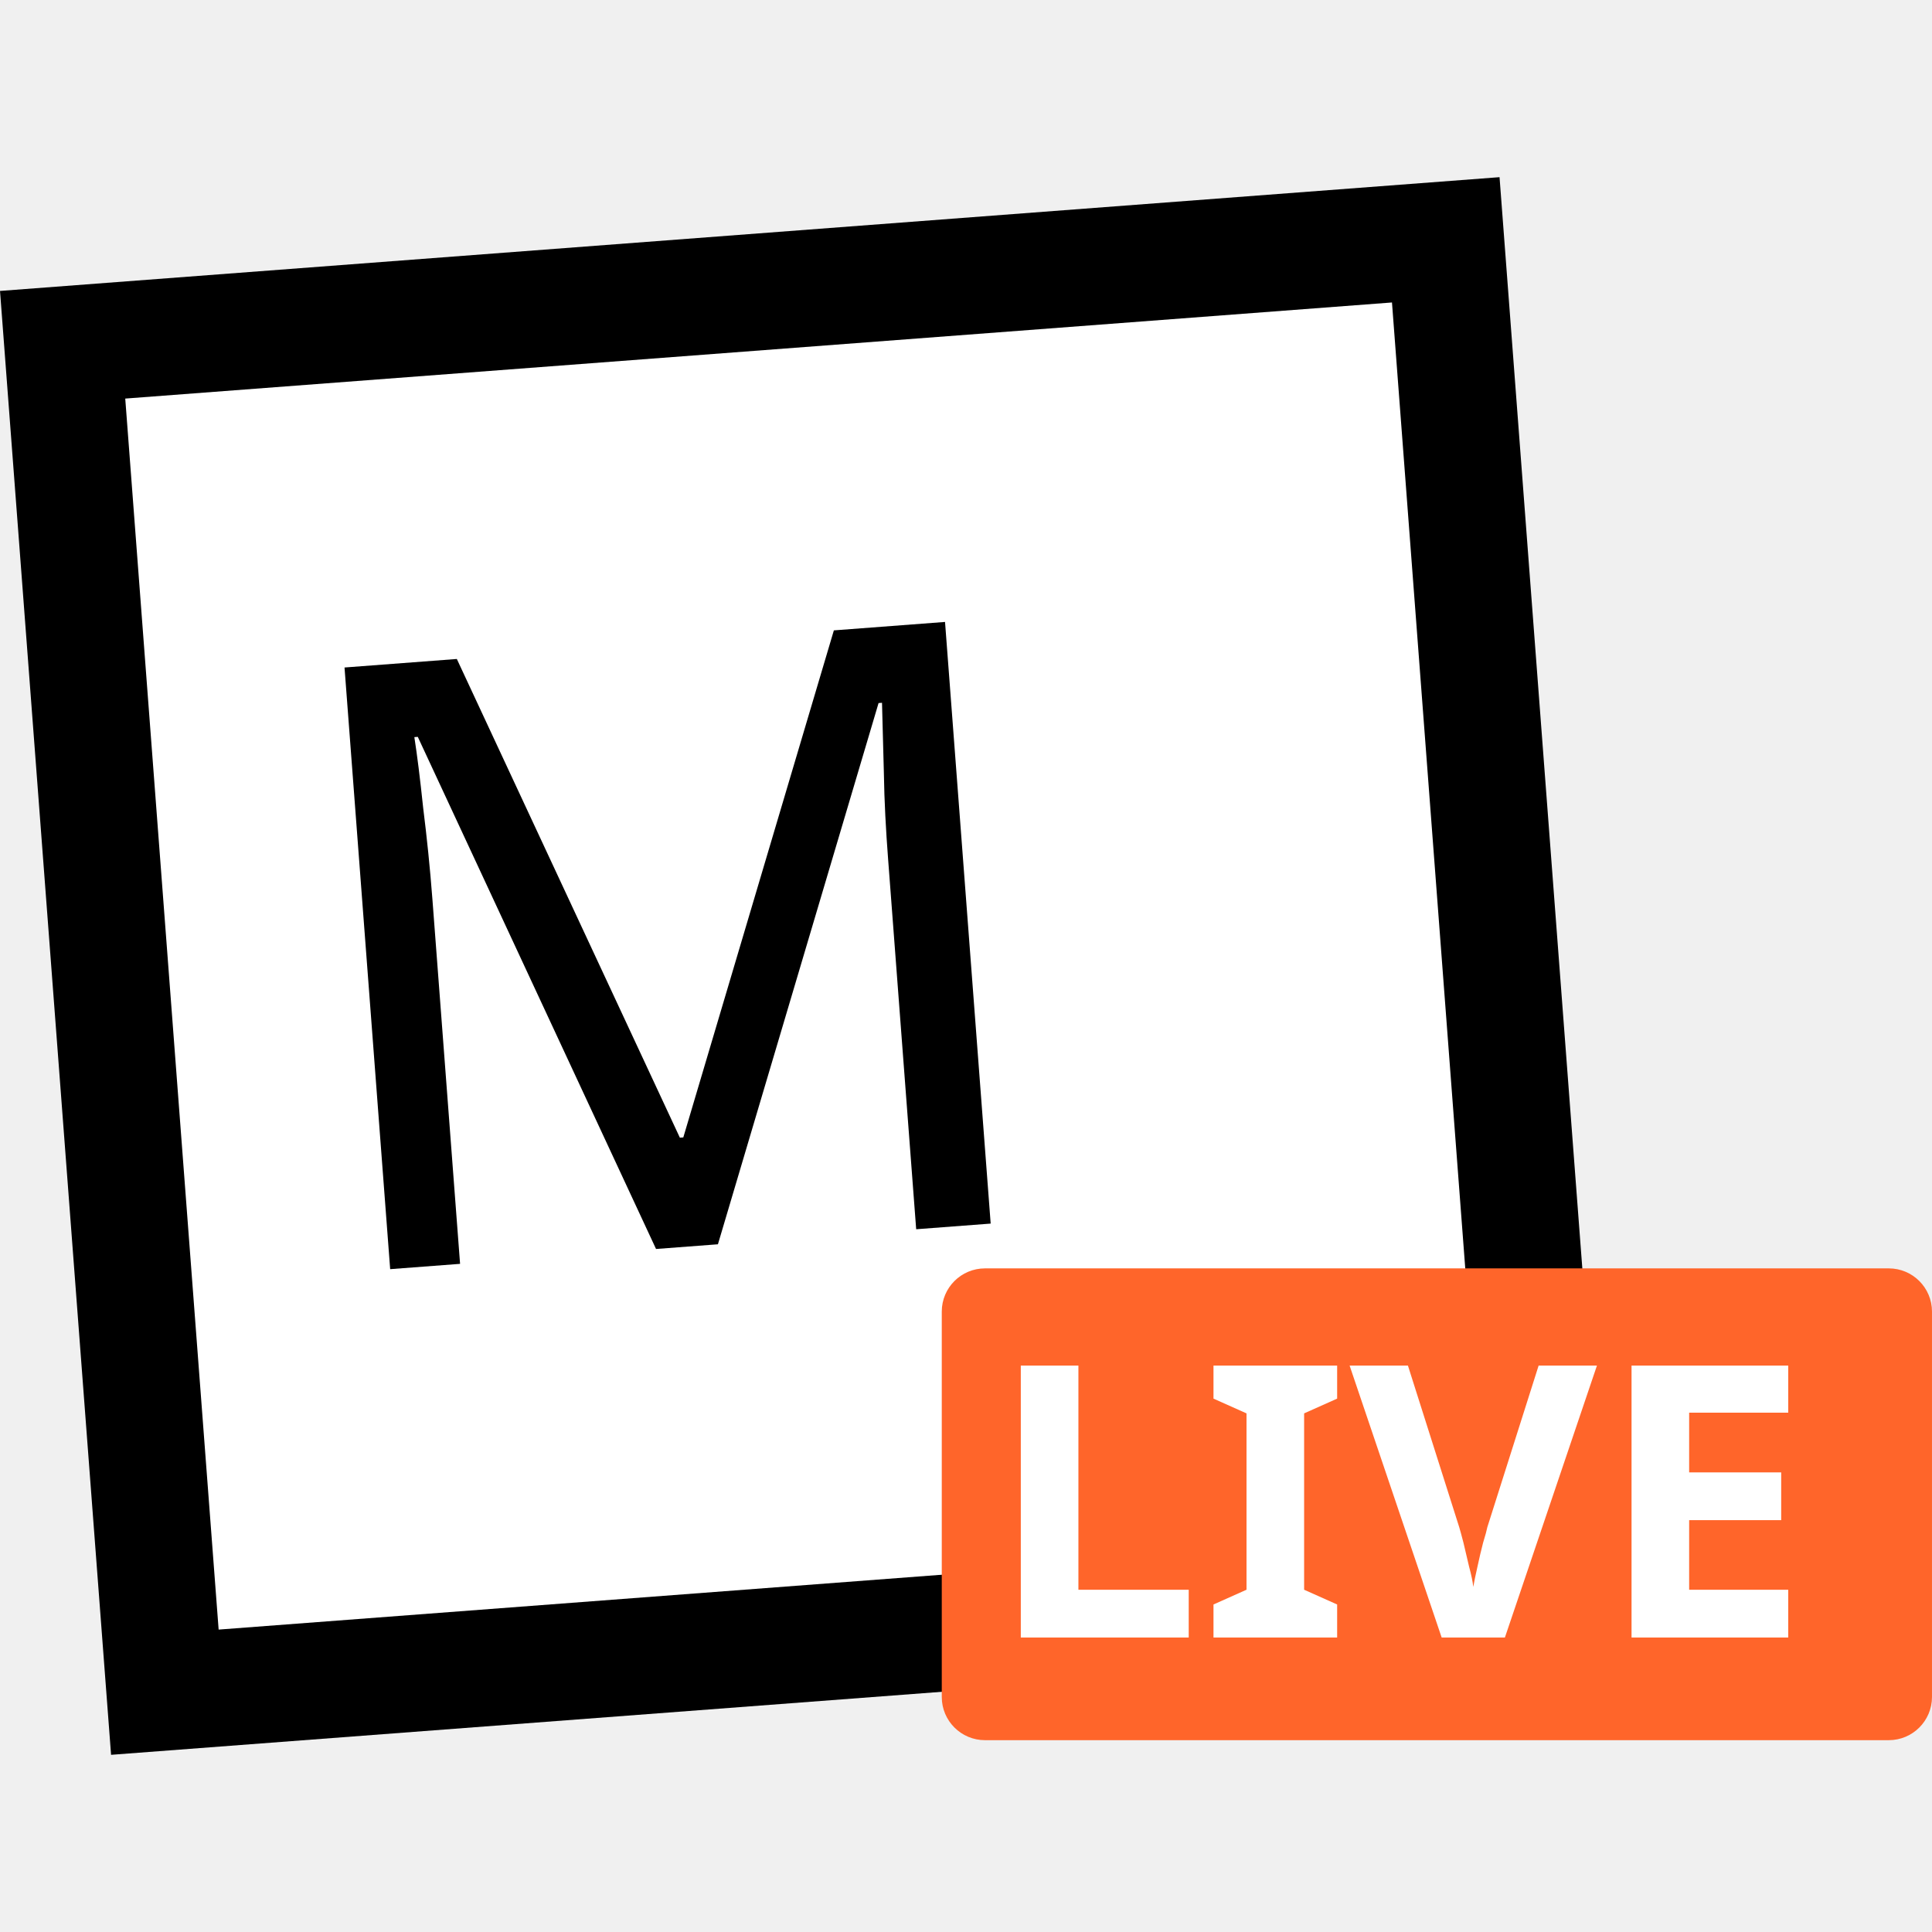
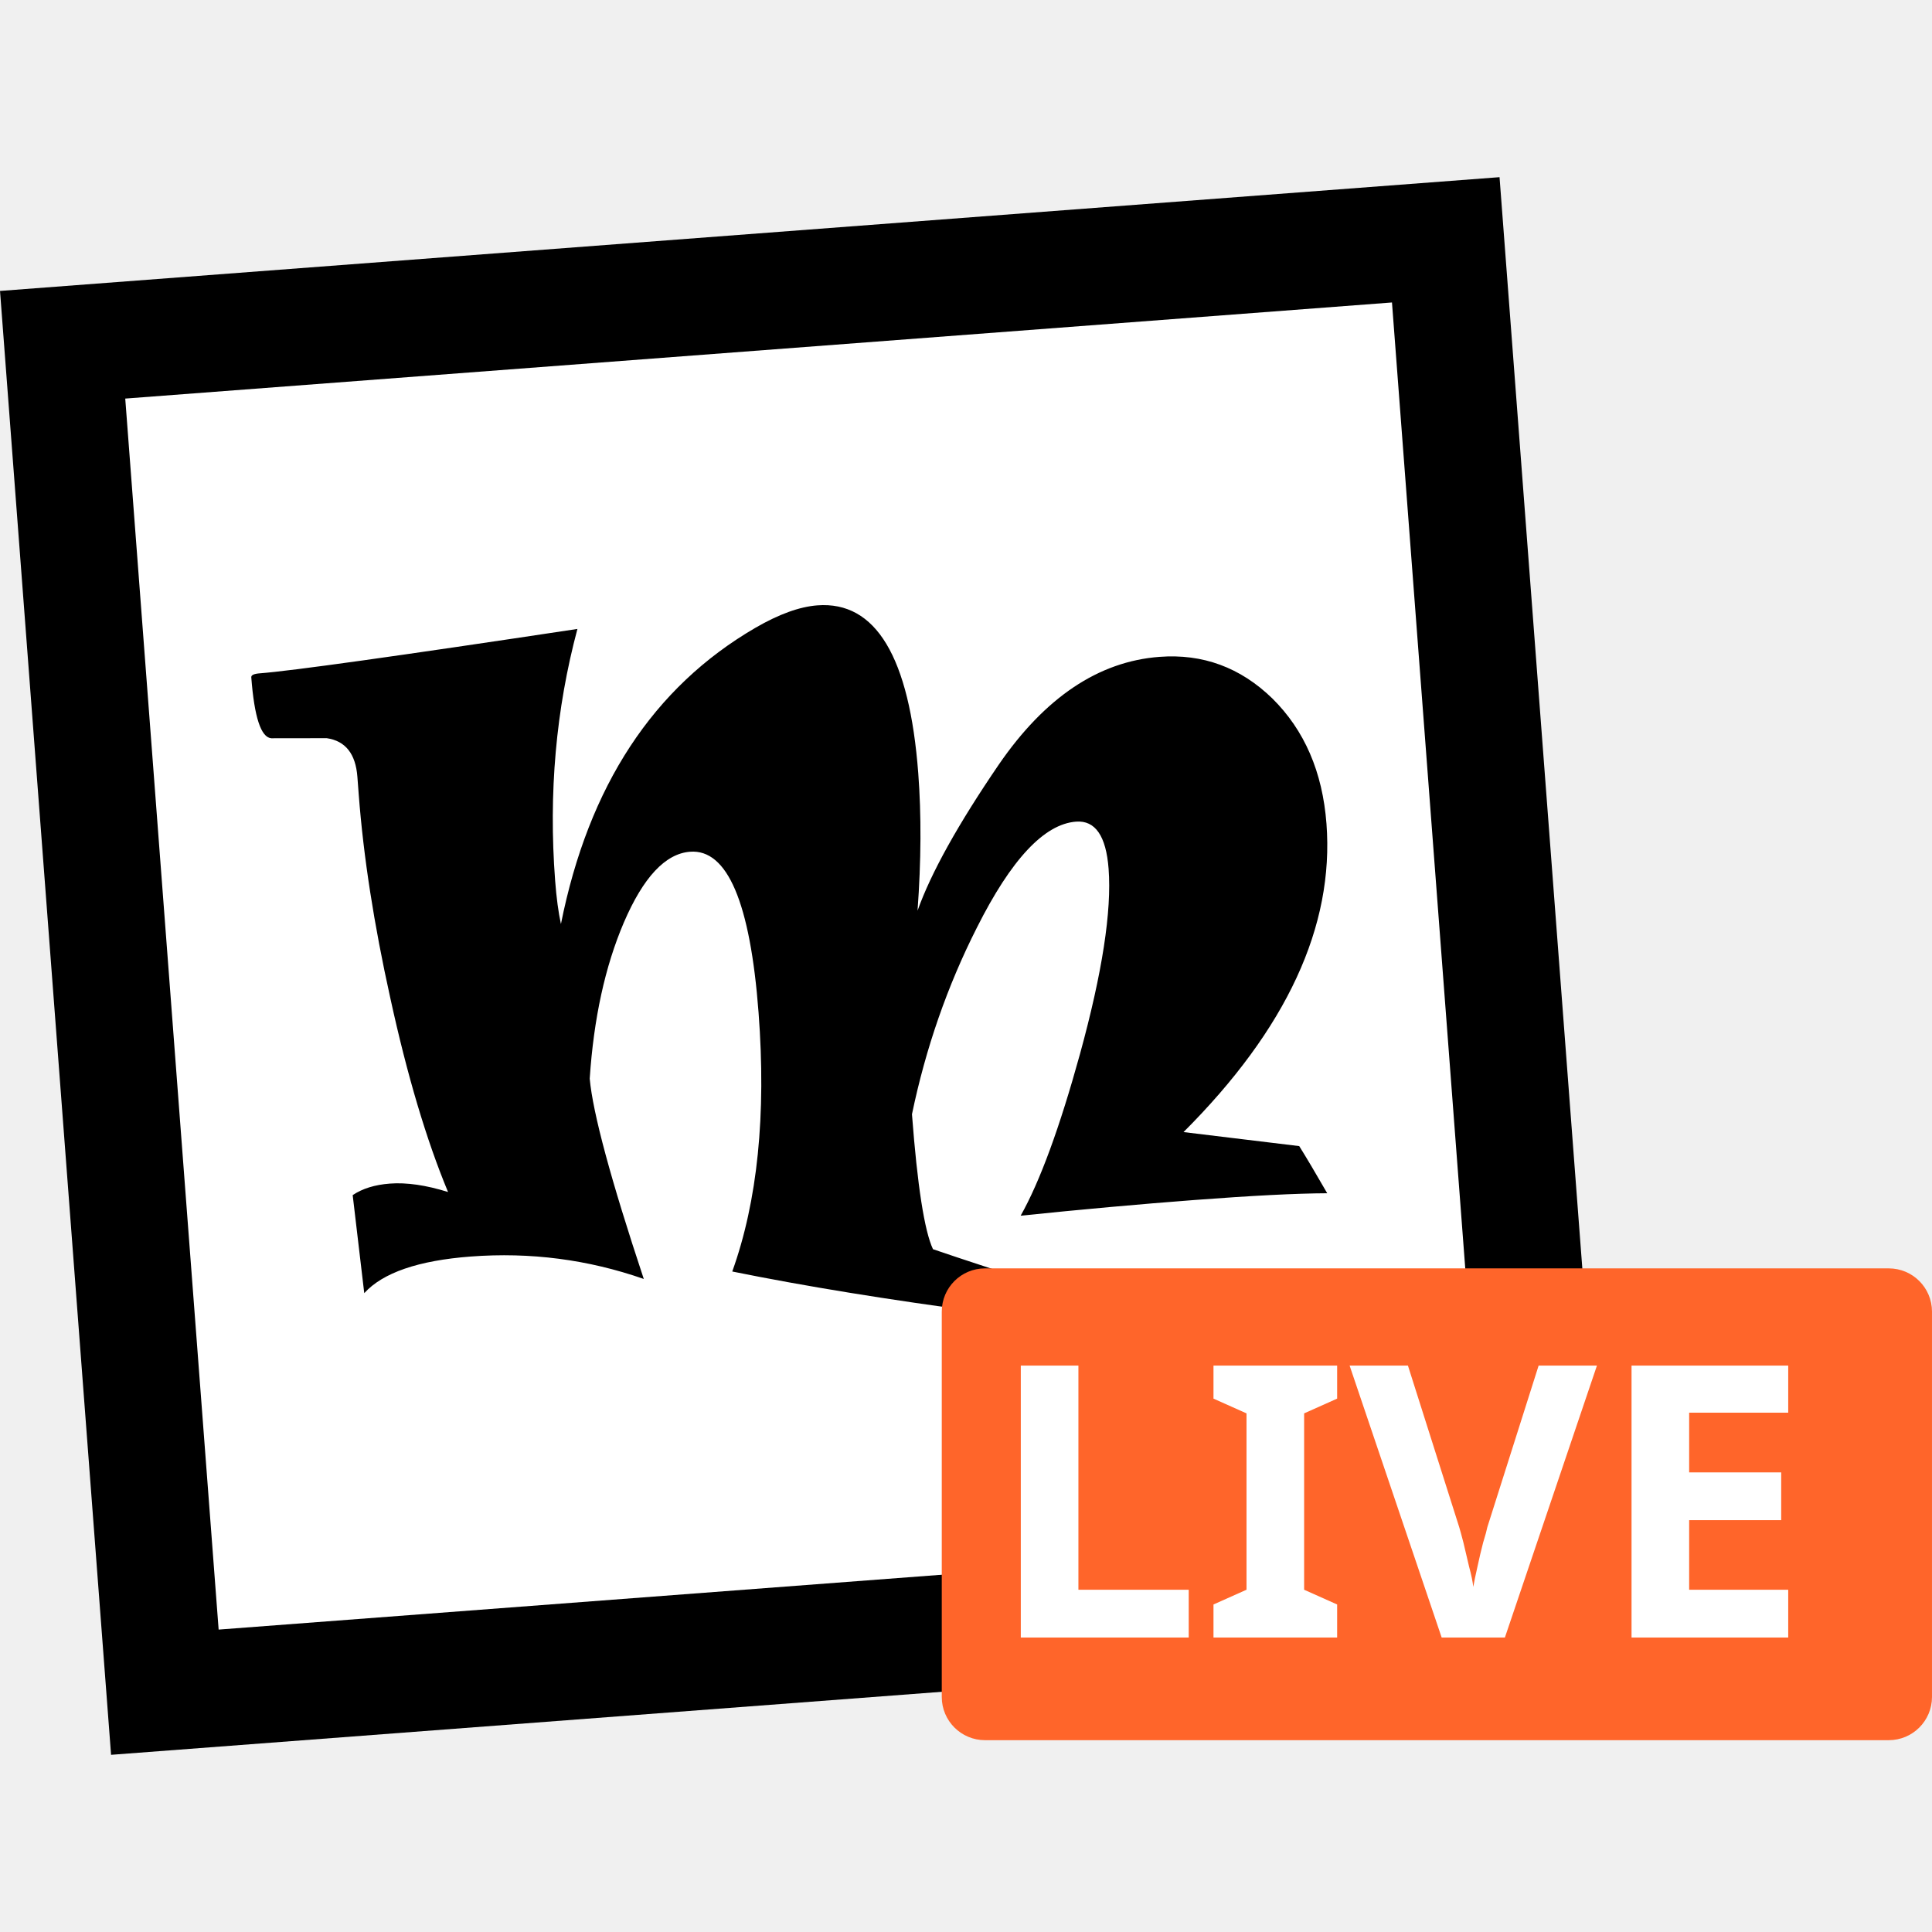
<svg xmlns="http://www.w3.org/2000/svg" width="26.266mm" height="26.266mm" viewBox="0 0 26.266 26.266" version="1.1" id="svg5" xml:space="preserve">
  <defs id="defs2" />
  <g id="layer1" transform="translate(-288.0965,-223.7188)">
    <g id="g2327" transform="translate(215.113,-24.80917)">
      <g id="g2308" transform="rotate(-4.338653,2032.104,-178.8479)">
        <path id="path2300" style="fill:#000000;fill-opacity:1;stroke-width:0.265" d="m 45.967,103.566 c 0,6.477 0,12.953 0,19.43 6.815,0 13.63,0 20.445,0 0,-6.653 0,-13.306 0,-19.959 -6.815,0 -13.63,0 -20.445,0 0,0.176 0,0.353 0,0.529 z" />
        <rect style="fill:#ffffff;fill-opacity:1;stroke-width:0.265" id="rect2302" width="17.271" height="16.784" x="47.554" y="104.625" />
-         <text xml:space="preserve" style="font-style:normal;font-variant:normal;font-weight:normal;font-stretch:normal;font-size:11.489px;font-family:Ravie;-inkscape-font-specification:Ravie;fill:#000000;fill-opacity:1;stroke-width:0.359" x="49.14" y="116.7" id="text2306">
-           <tspan id="tspan2304" style="font-style:normal;font-variant:normal;font-weight:normal;font-stretch:normal;font-family:Ravie;-inkscape-font-specification:Ravie;fill:#000000;fill-opacity:1;stroke-width:0.359" x="49.14" y="116.7">M</tspan>
-         </text>
+         <g aria-label="M" id="text2306" style="font-size:11.489px;font-family:Ravie;-inkscape-font-specification:Ravie;stroke-width:0.359">
+           <path d="m 63.401,111.623 q 0,2.098 -2.255,4.034 l 1.554,0.309 q 0.118,0.224 0.331,0.668 -0.628,-0.045 -1.806,-0.045 -1.116,0 -2.373,0.034 0.443,-0.662 0.971,-2.132 0.578,-1.616 0.578,-2.48 0,-0.673 -0.393,-0.673 -0.651,0 -1.453,1.335 -0.69,1.139 -1.072,2.463 0,1.464 0.146,1.851 0.219,0.095 0.83,0.348 -0.062,0.157 -0.208,0.561 -1.919,-0.404 -3.366,-0.813 0.623,-1.391 0.623,-3.484 0,-2.25 -0.763,-2.25 -0.505,0 -0.971,0.892 -0.449,0.864 -0.623,2.081 0.011,0.707 0.527,2.771 -1.105,-0.482 -2.323,-0.482 -1.072,0 -1.481,0.387 l -0.056,-1.341 q 0.208,-0.118 0.516,-0.118 0.342,0 0.78,0.174 -0.359,-1.088 -0.583,-2.687 -0.219,-1.526 -0.219,-2.794 v -0.241 q 0,-0.471 -0.376,-0.555 -0.376,-0.028 -0.752,-0.056 -0.208,-0.034 -0.208,-0.847 0,-0.045 0.118,-0.045 0.64,0 4.353,-0.275 -0.561,1.599 -0.561,3.388 0,0.353 0.034,0.595 0.774,-2.766 2.94,-3.815 0.499,-0.241 0.864,-0.241 1.195,0 1.195,2.379 0,0.853 -0.151,1.863 0.331,-0.746 1.251,-1.896 1.043,-1.296 2.289,-1.296 0.886,0 1.487,0.679 0.606,0.696 0.606,1.756 z" id="path264" />
+         </g>
      </g>
      <g id="g2316" transform="matrix(0.6113379,0,0,0.6113379,51.00745,177.7093)">
        <rect style="fill:#ff652a;fill-opacity:1;stroke-width:0.126" id="rect2310" width="22.021" height="10.492" x="56.891" y="144.049" ry="0.961" />
        <text xml:space="preserve" style="font-weight:800;font-size:8.467px;font-family:Montserrat;-inkscape-font-specification:'Montserrat Ultra-Bold';fill:#ffffff;stroke-width:0.265" x="57.881" y="152.259" id="text2314">
          <tspan id="tspan2312" style="font-style:normal;font-variant:normal;font-weight:bold;font-stretch:normal;font-family:Montserrat;-inkscape-font-specification:'Montserrat Bold';fill:#ffffff;stroke-width:0.265" x="57.881" y="152.259">LIVE</tspan>
        </text>
      </g>
    </g>
  </g>
</svg>
